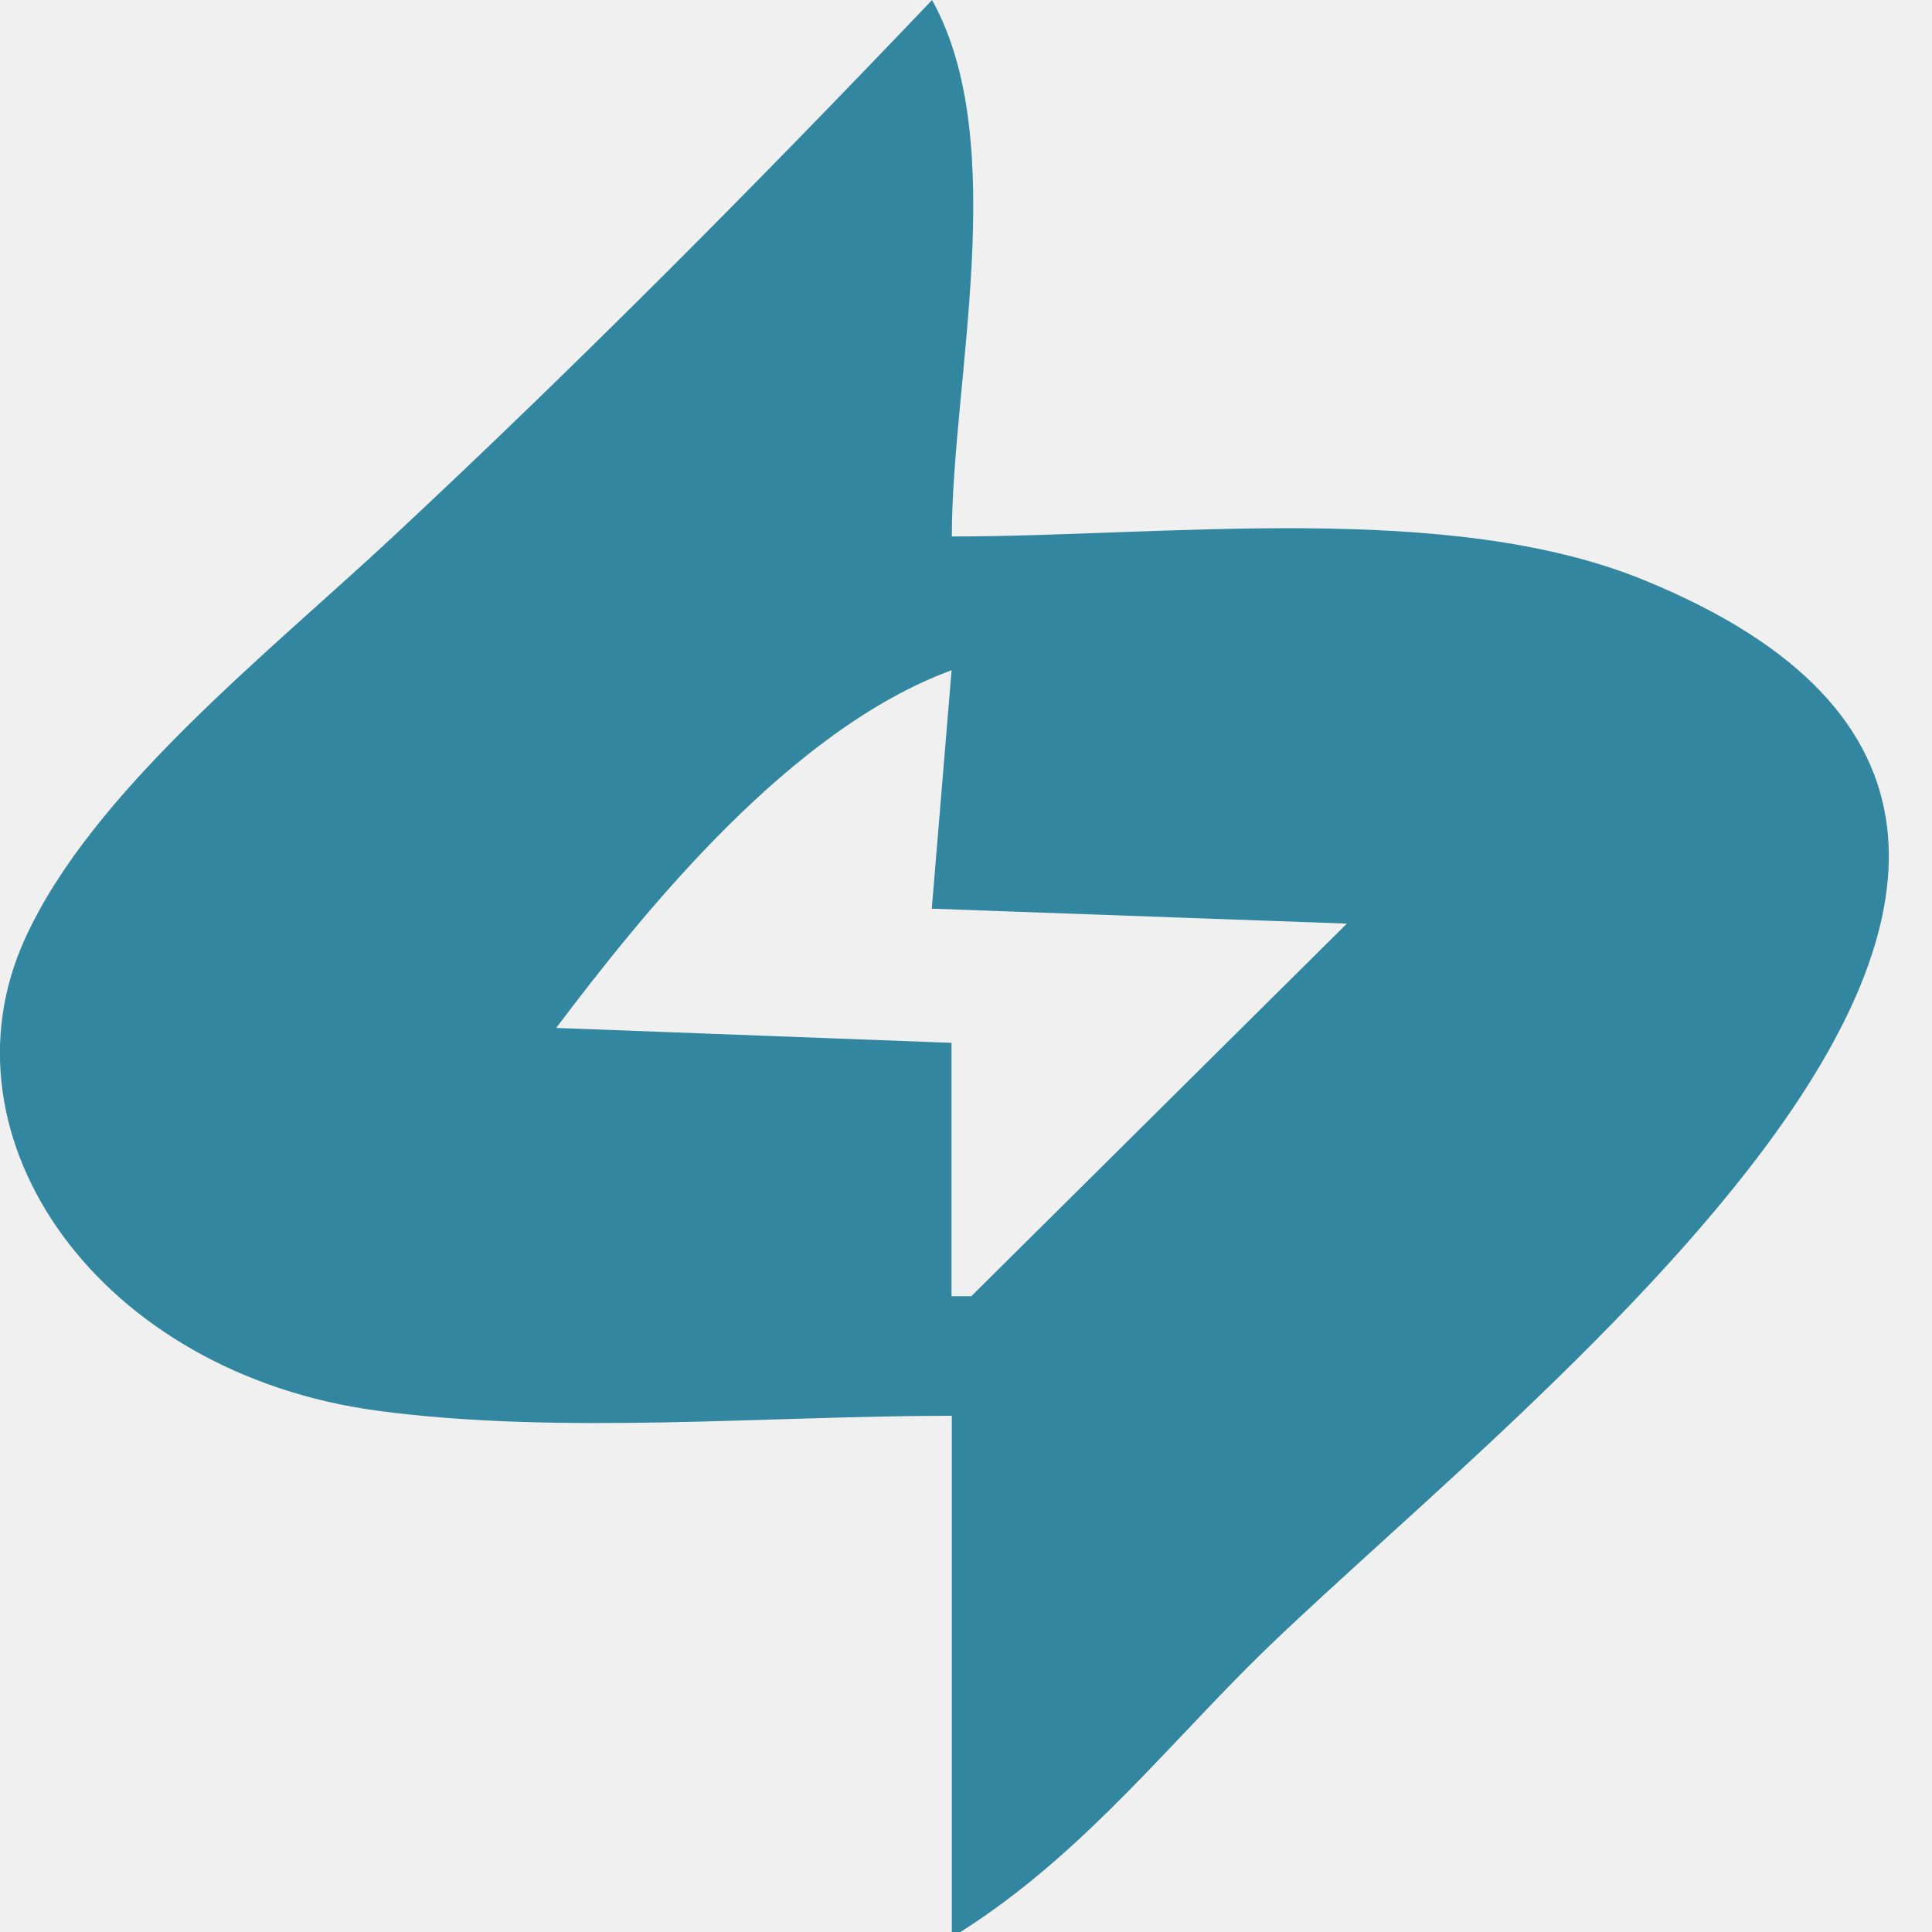
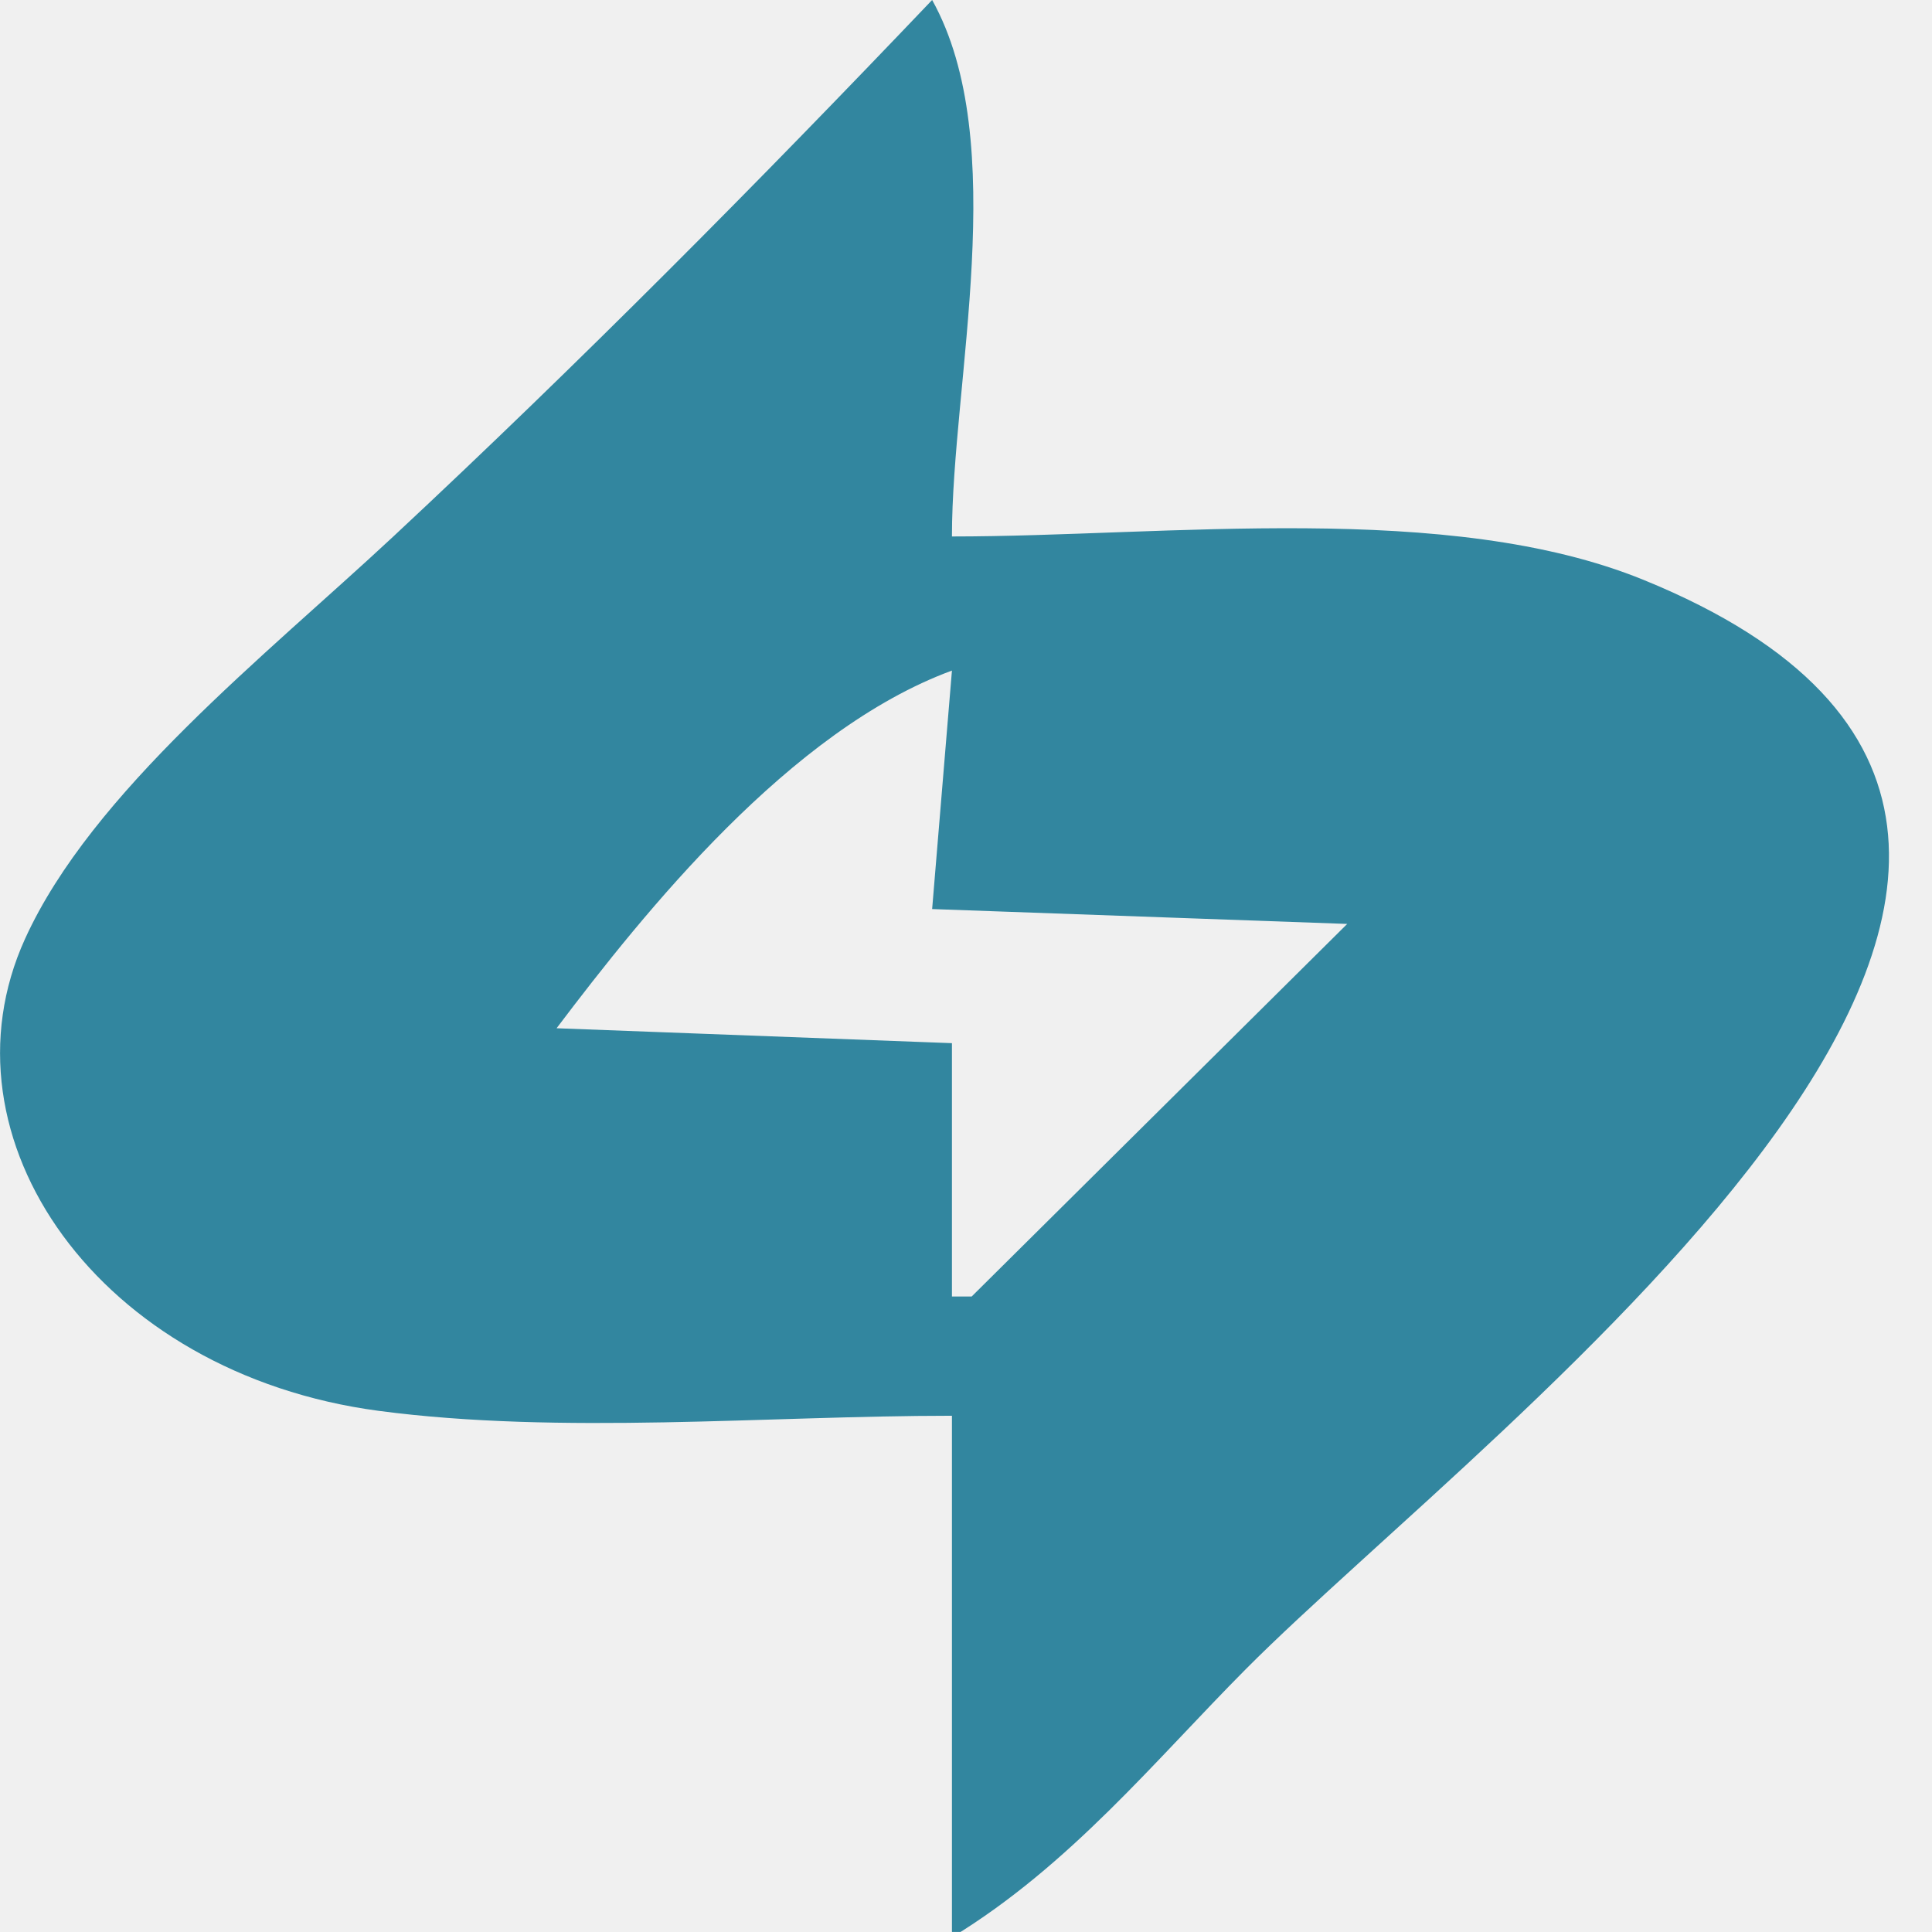
- <svg xmlns="http://www.w3.org/2000/svg" width="32mm" height="32mm" viewBox="0 0 32 32" version="1.1" id="svg1" xml:space="preserve">
-   <defs id="defs1">
-     <clipPath clipPathUnits="userSpaceOnUse" id="clipPath1">
-       <rect style="fill:#ffffff;stroke-width:0.265" id="rect2" width="25.893" height="34.301" x="33.886" y="105.147" />
+ <svg xmlns="http://www.w3.org/2000/svg" xml:space="preserve" width="32mm" height="32mm" viewBox="0 0 32 32">
+   <defs>
+     <clipPath id="a" clipPathUnits="userSpaceOnUse">
+       <path d="M33.886 105.147h25.893v34.301H33.886z" style="fill:#fff;stroke-width:.265" />
    </clipPath>
  </defs>
-   <g id="layer1" transform="translate(-71.85037,-108.0135)">
-     <path style="fill:#32869f;stroke:none" d="m 46.395,105.147 c -2.315,3.223 -4.717,6.439 -7.213,9.525 -1.712,2.117 -4.035,4.534 -4.93,7.144 -1.212,3.534 0.985,7.721 4.734,8.38 2.44,0.429 5.198,0.087 7.673,0.087 v 9.26 c 1.583,-1.281 2.719,-3.14 3.935,-4.763 3.296,-4.395 13.919,-14.685 5.325,-19.337 -2.618,-1.417 -6.38,-0.771 -9.26,-0.771 0,-2.748 0.797,-6.996 -0.265,-9.525 m 15.875,3.704 v 10.848 c 4.42e-4,1.377 -0.263,3.336 0.898,4.349 1.564,1.365 5.375,0.678 7.304,0.678 v 0.794 c -2.654,0 -5.514,0.424 -7.938,-0.794 -1.194,4.615 7.055,2.91 10.054,2.91 v -5.027 h -8.202 v -11.642 h 1.058 v 10.583 h 2.117 v -12.7 h -5.292 m 10.054,10.319 h 3.175 c 1.107,7.383 12.193,6.646 12.401,-0.794 0.194,-6.933 -10.133,-8.864 -12.137,-2.117 2.241,-0.048 3.453,-1.937 5.556,-2.085 7.348,-0.515 3.797,11.449 -1.848,7.468 -0.616,-0.435 -1.151,-1.02 -1.517,-1.68 -0.481,-0.867 -0.473,-1.697 -0.338,-2.646 h -3.175 c 1.287,-8.587 14.22,-7.925 14.483,0.794 0.249,8.25 -11.923,9.919 -14.219,2.117 h -2.117 c 0.971,11.041 18.595,8.731 18.437,-2.041 -0.111,-7.567 -9.205,-12.232 -15.262,-7.383 -2.724,2.181 -3.44,5.05 -3.44,8.366 m 17.463,-10.319 7.144,18.785 c 1.515,-0.519 1.952,-2.845 2.466,-4.233 1.484,-4.009 3.953,-8.221 4.678,-12.435 h 1.058 l -6.35,16.669 h 2.381 l 7.144,-18.785 -5.385,0.272 -1.706,3.697 -3.757,9.79 H 97.195 L 92.962,110.968 h 1.058 l 3.175,8.731 c 2.079,-2.518 0.358,-5.049 -0.641,-7.673 -0.331,-0.869 -0.679,-2.573 -1.586,-3.015 -1.302,-0.635 -3.746,-0.16 -5.181,-0.16 m 20.637,7.144 c 2.539,0.629 3.803,-2.122 6.35,-1.801 6.648,0.838 2.402,11.067 -2.645,7.486 -0.625,-0.444 -1.185,-1.05 -1.565,-1.716 -0.471,-0.826 -0.533,-1.719 -0.553,-2.646 h -2.91 c 0.154,-1.501 0.839,-2.86 1.88,-3.958 0.868,-0.916 1.938,-1.681 3.147,-2.068 10.609,-3.396 12.647,15.237 1.587,14.181 -1.833,-0.175 -3.473,-1.015 -4.735,-2.345 -1.389,-1.465 -1.474,-2.873 -3.732,-2.9 0.509,5.797 7.417,8.699 12.435,6.755 4.295,-1.664 6.38,-6.029 5.741,-10.46 -0.808,-5.604 -6.859,-8.834 -12.091,-7.257 -3.358,1.012 -7.268,5.211 -6.455,9.07 0.271,1.286 2.079,0.551 2.881,1.257 2.086,1.837 2.048,4.29 5.426,4.788 5.147,0.758 9.175,-4.897 6.351,-9.445 -2.598,-4.185 -9.55,-3.838 -11.114,1.058 m 17.992,1.852 c -1.505,-4.759 4.825,-9.939 7.673,-4.498 l -0.265,0.265 c -0.984,-0.684 -1.896,-1.761 -3.175,-1.799 -2.986,-0.087 -4.729,3.56 -3.44,6.022 0.808,1.543 4.036,2.112 4.254,3.713 0.26,1.908 -1.871,0.22 -2.137,-0.793 h -5.027 c 0.011,1.267 0.119,2.555 0.71,3.704 4.418,8.588 17.238,-2.022 9.34,-7.614 -0.821,-0.581 -1.66,-0.942 -2.642,-1.117 v -0.265 h 4.498 c -1.4e-4,-1.257 0.093,-2.571 -0.553,-3.704 -1.937,-3.401 -7.118,-3.917 -9.557,-0.769 -1.399,1.806 -1.839,5.438 0.32,6.854 m 12.171,-8.996 v 9.26 h 0.265 c 1.787,-2.489 1.852,-4.153 1.852,-7.144 h 1.058 l -0.193,4.498 -2.847,4.498 -0.136,7.673 h 5.292 v -8.996 c -2.585,1.26 -2.39,4.389 -2.117,6.879 h -1.058 l 0.262,-5.027 2.514,-3.969 0.4,-7.673 h -5.292 m 8.202,9.26 h 0.265 c -1.582,-4.989 5.3,-10.496 7.673,-4.498 -1.119,-0.34 -1.768,-1.398 -2.911,-1.697 -4.449,-1.163 -5.826,5.585 -2.377,7.642 0.796,0.475 2.843,0.965 2.663,2.228 -0.26,1.822 -2.002,-0.158 -2.137,-1.03 h -5.027 c 0.004,1.281 0.044,2.551 0.677,3.704 4.645,8.473 17.08,-1.943 9.354,-7.614 -0.873,-0.641 -1.83,-0.959 -2.887,-1.118 v -0.265 h 4.763 c -1.3e-4,-1.282 0.057,-2.545 -0.59,-3.704 -2.016,-3.613 -7.758,-3.873 -9.934,-0.261 -1.331,2.21 -0.742,4.527 0.469,6.611 m -15.346,-2.646 -1.587,-0.529 c -0.696,3.375 5.186,2.867 4.859,6.879 -0.353,4.331 -7.142,5.21 -8.034,0.794 1.358,0.481 2.2,1.903 3.704,2.048 2.442,0.236 4.098,-2.712 2.724,-4.683 -1.033,-1.482 -3.806,-1.609 -4.224,-3.455 -0.457,-2.019 2.242,-3.814 2.558,-1.054 m 20.637,0 -1.587,-0.529 c -0.656,3.188 4.217,2.688 4.706,5.821 0.811,5.194 -5.983,6.283 -8.146,2.117 l 1.058,-0.265 c 1.986,2.546 7.336,2.372 5.97,-1.852 -0.758,-2.344 -3.973,-2.042 -4.651,-4.238 -0.639,-2.069 2.192,-3.859 2.649,-1.054 m -107.421,1.587 -0.265,4.233 5.556,0.265 -5.027,6.615 h -0.265 v -4.498 l -5.292,-0.265 c 1.178,-2.067 3.125,-5.293 5.292,-6.35 m 18.256,13.494 v 0.794 h 1.852 v 5.556 h 0.794 v -5.556 l 2.117,-0.265 -4.763,-0.529 m 9.26,0 0.265,6.35 h 3.44 v -0.794 h -2.646 v -2.117 h 2.381 v -0.794 h -2.381 v -1.852 c 1.074,-8.3e-4 1.977,0.134 2.646,-0.794 h -3.704 m 13.229,5.556 c -0.935,-6.2e-4 -2.055,0.133 -2.851,-0.461 -2.892,-2.155 0.539,-4.546 2.851,-4.302 -0.438,-2.045 -4.116,-0.363 -4.63,1.058 -1.039,2.871 3.335,6.622 4.63,3.704 m 5.027,-5.556 v 6.35 l 1.299,-2.563 2.67,-0.348 c -0.179,1.139 -0.585,2.541 0.794,2.91 v -6.35 h -0.794 c -0.14,2.272 -0.892,2.924 -3.175,2.381 l 0.265,-2.381 h -1.058 m 10.319,0 v 6.35 h 0.794 v -4.763 c 0.94,1.536 1.893,4.198 3.704,4.763 v -6.35 h -0.529 v 4.498 c -1.215,-1.468 -2.04,-3.931 -3.969,-4.498 m 11.426,0.186 c -3.308,1.278 -1.441,7.448 2.328,5.968 3.492,-1.371 1.507,-7.45 -2.328,-5.968 m 9.211,-0.186 v 6.35 h 3.44 v -0.794 h -2.646 v -5.556 h -0.794 m 9.529,0.196 c -3.389,1.335 -1.568,7.381 2.111,5.957 3.453,-1.336 1.749,-7.477 -2.111,-5.957 m 14.019,5.889 v -3.175 h -2.117 v 0.794 c 2.048,0.624 0.476,2.463 -1.043,1.428 -3.2,-2.182 0.594,-4.472 2.895,-4.338 -2.494,-3.848 -8.59,4.676 -2.381,5.506 0.892,0.119 1.773,-0.052 2.646,-0.214 m 4.763,-6.085 1.852,6.35 h 0.794 l 2.117,-6.35 c -1.367,0.235 -1.762,1.414 -2.117,2.646 h -0.529 c -0.477,-1.144 -0.87,-2.256 -2.117,-2.646 m -36.509,0.7 c 2.636,-0.32 2.858,4.73 0.262,4.878 -2.561,0.145 -2.682,-4.584 -0.262,-4.878 m 18.529,-0.028 c 2.63,-0.454 3.135,4.546 0.515,4.9 -2.593,0.35 -2.848,-4.497 -0.515,-4.9 z" id="path1" clip-path="url(#clipPath1)" transform="matrix(1.237396,0,0,0.9329144,29.87976,9.920239)" />
-   </g>
+   <path d="M46.395 105.147c-2.315 3.223-4.717 6.439-7.212 9.525-1.712 2.117-4.035 4.534-4.93 7.144-1.212 3.534.985 7.72 4.734 8.38 2.44.428 5.198.087 7.673.087v9.26c1.583-1.28 2.718-3.14 3.935-4.763 3.296-4.395 13.92-14.685 5.325-19.336-2.618-1.417-6.38-.772-9.26-.772 0-2.748.796-6.996-.265-9.525m15.875 3.704V119.7c0 1.377-.263 3.336.898 4.35 1.564 1.364 5.375.677 7.304.677v.794c-2.654 0-5.514.424-7.937-.794-1.195 4.615 7.054 2.91 10.054 2.91v-5.026h-8.202v-11.642h1.058v10.583h2.117v-12.7zm10.054 10.319H75.5c1.107 7.383 12.193 6.646 12.401-.794.194-6.933-10.132-8.863-12.136-2.116 2.24-.048 3.452-1.938 5.556-2.085 7.349-.515 3.797 11.449-1.848 7.468a5.14 5.14 0 0 1-1.518-1.68c-.48-.866-.473-1.697-.338-2.645h-3.175c1.287-8.587 14.22-7.925 14.483.794.25 8.25-11.923 9.918-14.218 2.116H72.59c.971 11.042 18.595 8.731 18.437-2.04-.112-7.568-9.205-12.233-15.262-7.384-2.724 2.18-3.44 5.05-3.44 8.366m17.463-10.319 7.144 18.786c1.515-.52 1.951-2.846 2.465-4.234 1.484-4.009 3.953-8.221 4.678-12.435h1.059l-6.35 16.669h2.38l7.145-18.786-5.385.272-1.706 3.697-3.757 9.79h-.265l-4.233-11.642h1.058l3.175 8.731c2.079-2.518.358-5.049-.641-7.673-.331-.868-.68-2.573-1.586-3.015-1.303-.635-3.746-.16-5.181-.16m20.637 7.144c2.54.629 3.804-2.122 6.35-1.801 6.649.838 2.402 11.067-2.645 7.486a5.5 5.5 0 0 1-1.564-1.716c-.471-.827-.533-1.72-.553-2.646h-2.91c.153-1.5.838-2.86 1.88-3.958.868-.916 1.938-1.681 3.146-2.068 10.61-3.396 12.648 15.237 1.588 14.181-1.833-.175-3.473-1.015-4.735-2.345-1.389-1.465-1.473-2.873-3.732-2.9.51 5.798 7.418 8.7 12.436 6.756 4.295-1.664 6.38-6.03 5.741-10.46-.808-5.604-6.859-8.834-12.091-7.257-3.359 1.011-7.269 5.21-6.455 9.07.27 1.286 2.079.551 2.88 1.257 2.086 1.837 2.048 4.29 5.427 4.788 5.146.759 9.175-4.897 6.351-9.445-2.598-4.186-9.55-3.838-11.114 1.058m17.992 1.852c-1.506-4.76 4.825-9.939 7.673-4.498l-.265.265c-.984-.685-1.895-1.761-3.175-1.799-2.985-.087-4.73 3.56-3.44 6.022.81 1.543 4.037 2.112 4.255 3.713.26 1.908-1.87.22-2.138-.793H126.3c.01 1.268.12 2.555.71 3.704 4.418 8.588 17.238-2.021 9.34-7.614a6.36 6.36 0 0 0-2.641-1.117v-.264h4.498c0-1.257.092-2.57-.553-3.704-1.937-3.401-7.118-3.917-9.557-.77-1.4 1.806-1.84 5.439.32 6.855m12.17-8.996v9.26h.265c1.788-2.488 1.852-4.152 1.852-7.143h1.059l-.193 4.498-2.846 4.498-.136 7.673h5.291v-8.996c-2.584 1.26-2.39 4.389-2.116 6.879h-1.059l.262-5.027 2.514-3.969.4-7.673zm8.202 9.26h.264c-1.581-4.988 5.3-10.496 7.673-4.497-1.118-.34-1.767-1.398-2.91-1.697-4.45-1.163-5.826 5.585-2.377 7.642.795.475 2.842.965 2.662 2.228-.26 1.822-2.001-.158-2.137-1.03h-5.027c.004 1.282.044 2.551.677 3.705 4.645 8.473 17.08-1.943 9.353-7.614-.873-.64-1.83-.96-2.886-1.118v-.264h4.762c0-1.282.057-2.545-.59-3.704-2.015-3.613-7.757-3.873-9.933-.261-1.331 2.21-.742 4.527.469 6.61m-15.346-2.645-1.587-.53c-.696 3.375 5.186 2.867 4.859 6.88-.354 4.331-7.143 5.21-8.034.794 1.357.481 2.2 1.902 3.704 2.048 2.442.237 4.098-2.712 2.724-4.683-1.033-1.482-3.806-1.609-4.224-3.455-.457-2.019 2.243-3.814 2.558-1.054m20.638 0-1.588-.53c-.656 3.189 4.217 2.688 4.706 5.821.81 5.195-5.983 6.283-8.146 2.117l1.059-.264c1.986 2.545 7.336 2.372 5.97-1.852-.758-2.344-3.973-2.043-4.65-4.238-.64-2.069 2.192-3.86 2.649-1.054M46.66 117.053l-.265 4.234 5.556.264-5.027 6.615h-.264v-4.498l-5.292-.265c1.178-2.067 3.125-5.293 5.292-6.35m18.256 13.494v.794h1.852v5.556h.794v-5.556l2.116-.265zm9.26 0 .265 6.35h3.44v-.794h-2.646v-2.116h2.381v-.794h-2.381v-1.852c1.074-.001 1.976.134 2.646-.794zm13.23 5.556c-.936 0-2.055.133-2.851-.46-2.892-2.156.539-4.546 2.85-4.302-.438-2.045-4.115-.363-4.63 1.058-1.039 2.872 3.335 6.622 4.63 3.704m5.028-5.556v6.35l1.298-2.563 2.67-.347c-.178 1.138-.584 2.54.794 2.91v-6.35h-.794c-.14 2.272-.892 2.924-3.175 2.381l.265-2.38zm10.318 0v6.35h.794v-4.763c.94 1.535 1.893 4.197 3.704 4.762v-6.35h-.529v4.498c-1.215-1.468-2.04-3.93-3.969-4.498m11.426.186c-3.308 1.279-1.44 7.448 2.329 5.968 3.492-1.372 1.506-7.45-2.329-5.968m9.212-.186v6.35h3.44v-.794h-2.646v-5.556zm9.529.196c-3.389 1.335-1.569 7.382 2.111 5.958 3.453-1.337 1.749-7.478-2.111-5.958m14.019 5.89v-3.176h-2.117v.794c2.048.624.476 2.464-1.043 1.428-3.2-2.182.595-4.472 2.895-4.338-2.494-3.848-8.59 4.676-2.381 5.506.892.12 1.772-.052 2.646-.215m4.762-6.085 1.852 6.35h.794l2.117-6.35c-1.367.235-1.762 1.414-2.117 2.646h-.529c-.477-1.145-.87-2.256-2.117-2.646m-36.51.7c2.637-.319 2.86 4.731.262 4.878-2.56.146-2.682-4.584-.261-4.877m18.529-.028c2.63-.454 3.135 4.546.515 4.9-2.594.35-2.848-4.497-.515-4.9" clip-path="url(#a)" style="fill:#32869f;stroke:none" transform="matrix(1.2374 0 0 .93291 -41.97 -98.093)" />
</svg>
